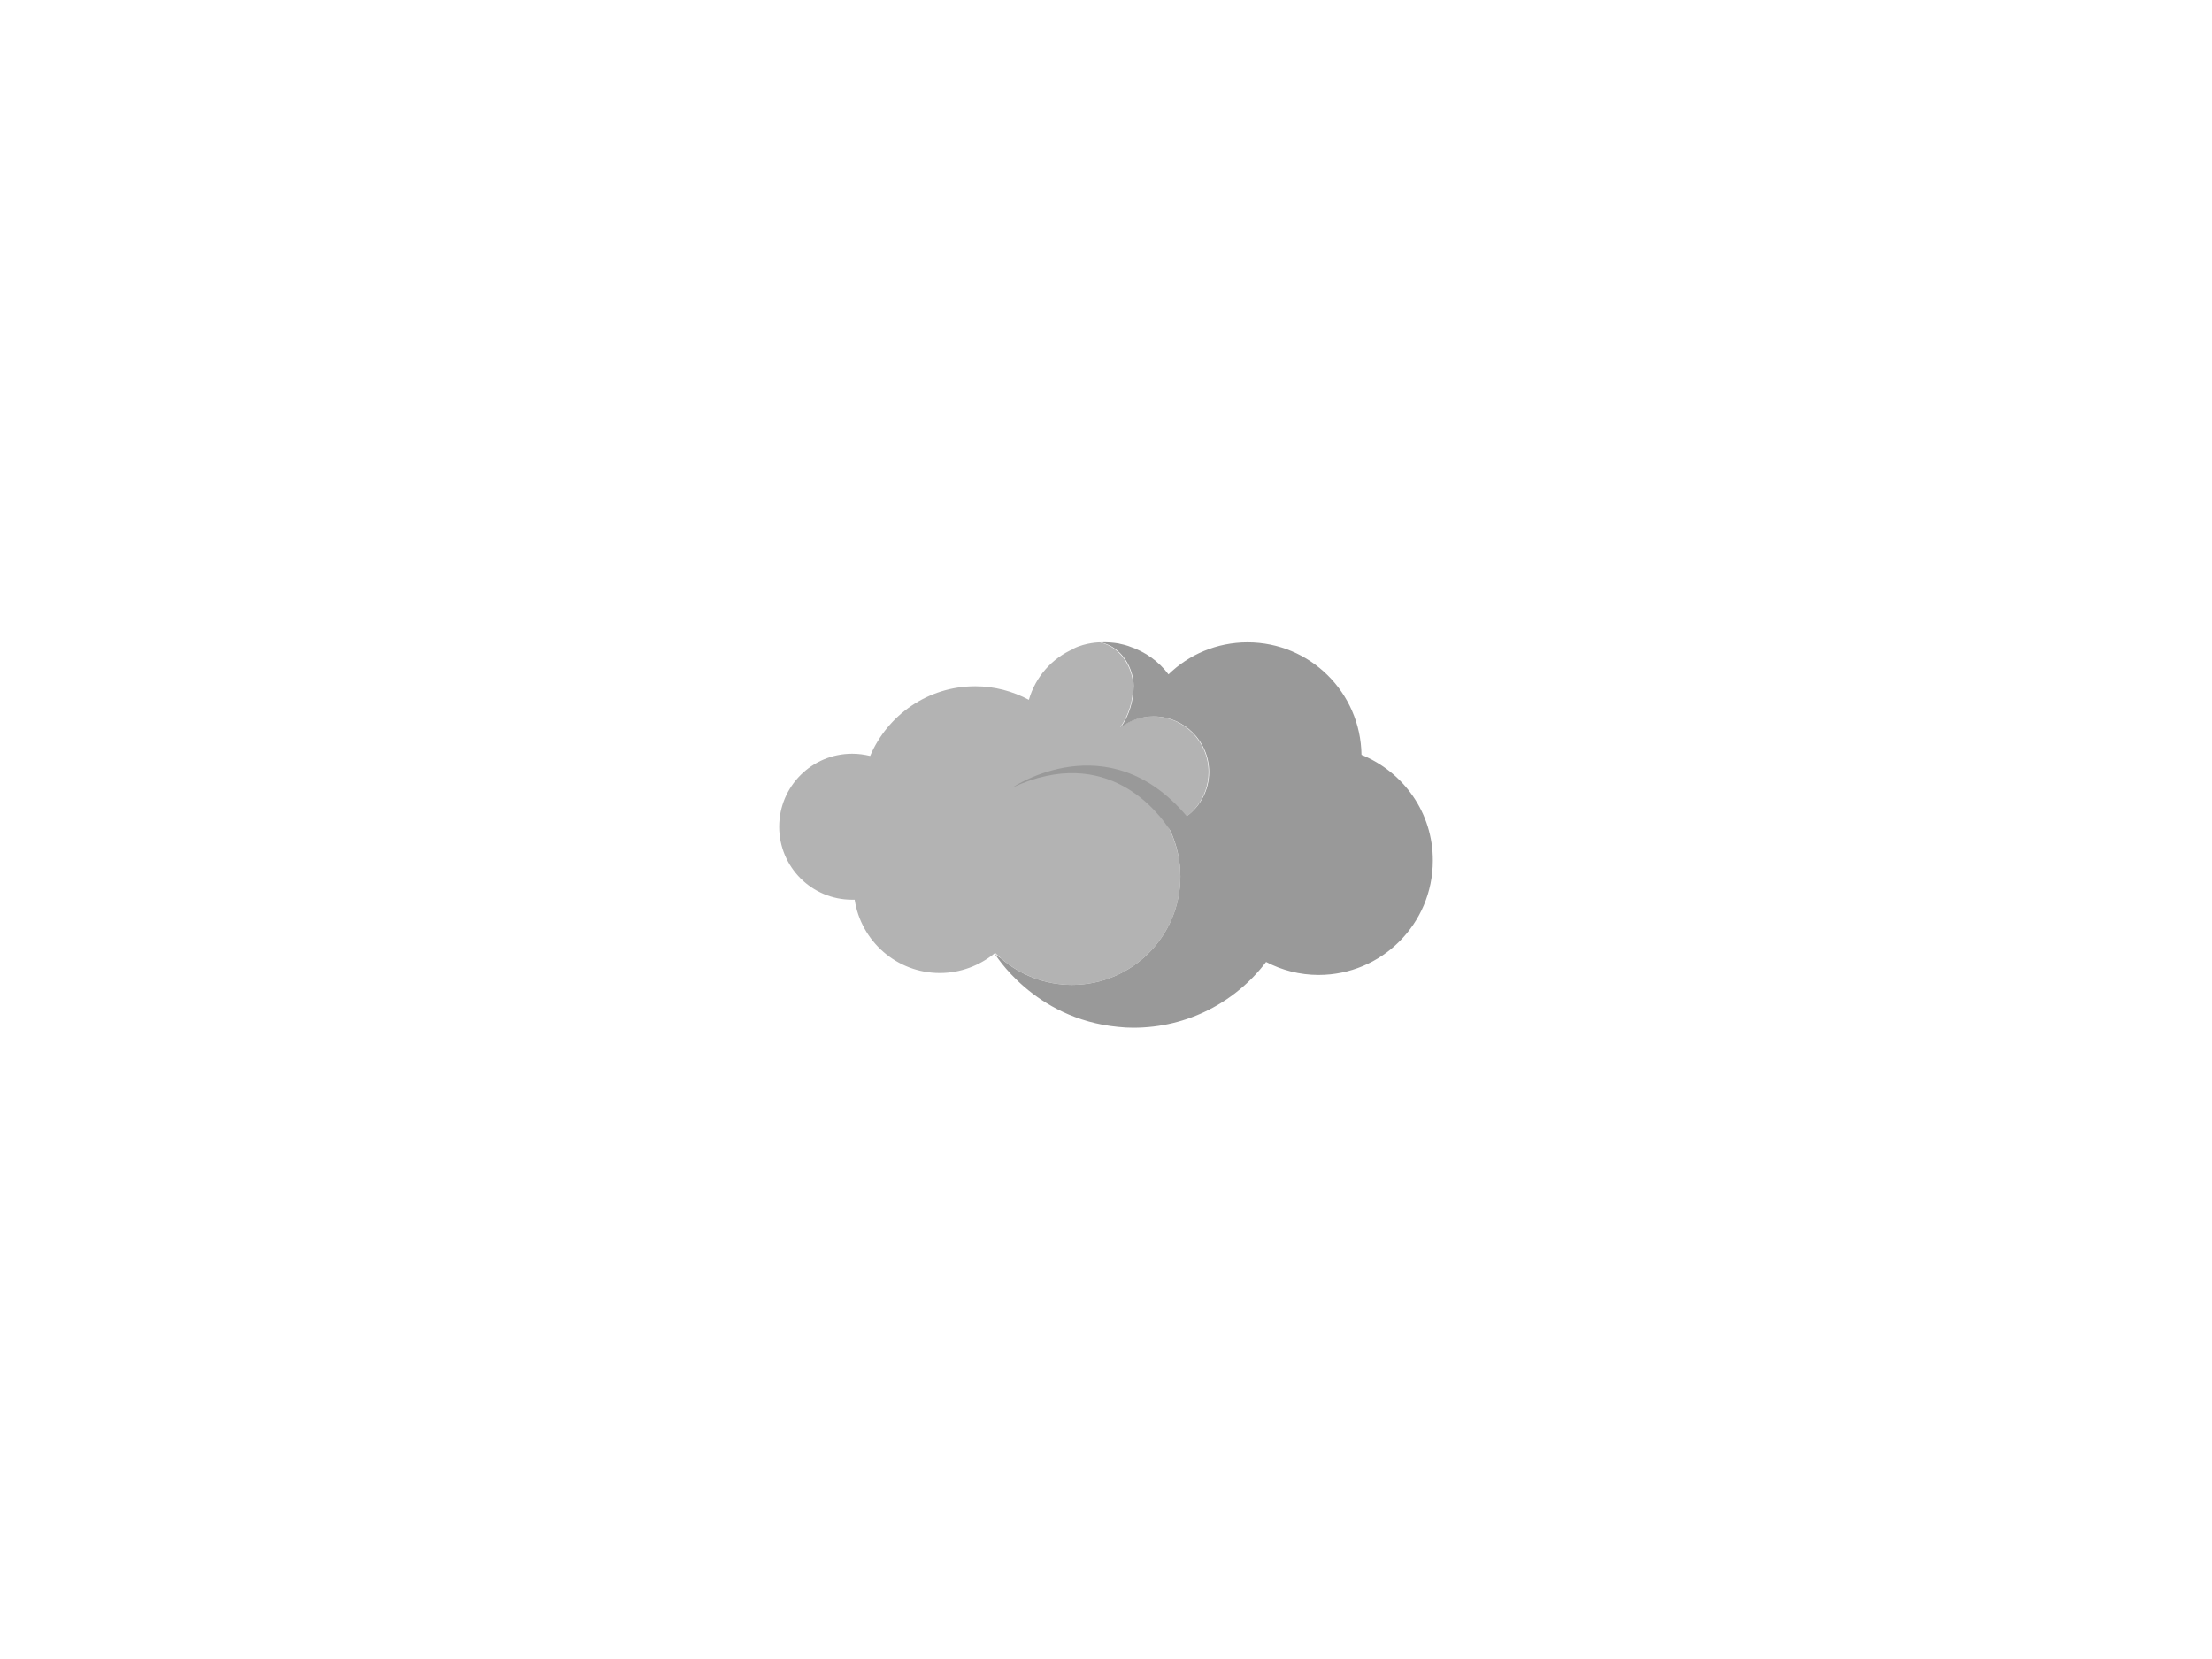
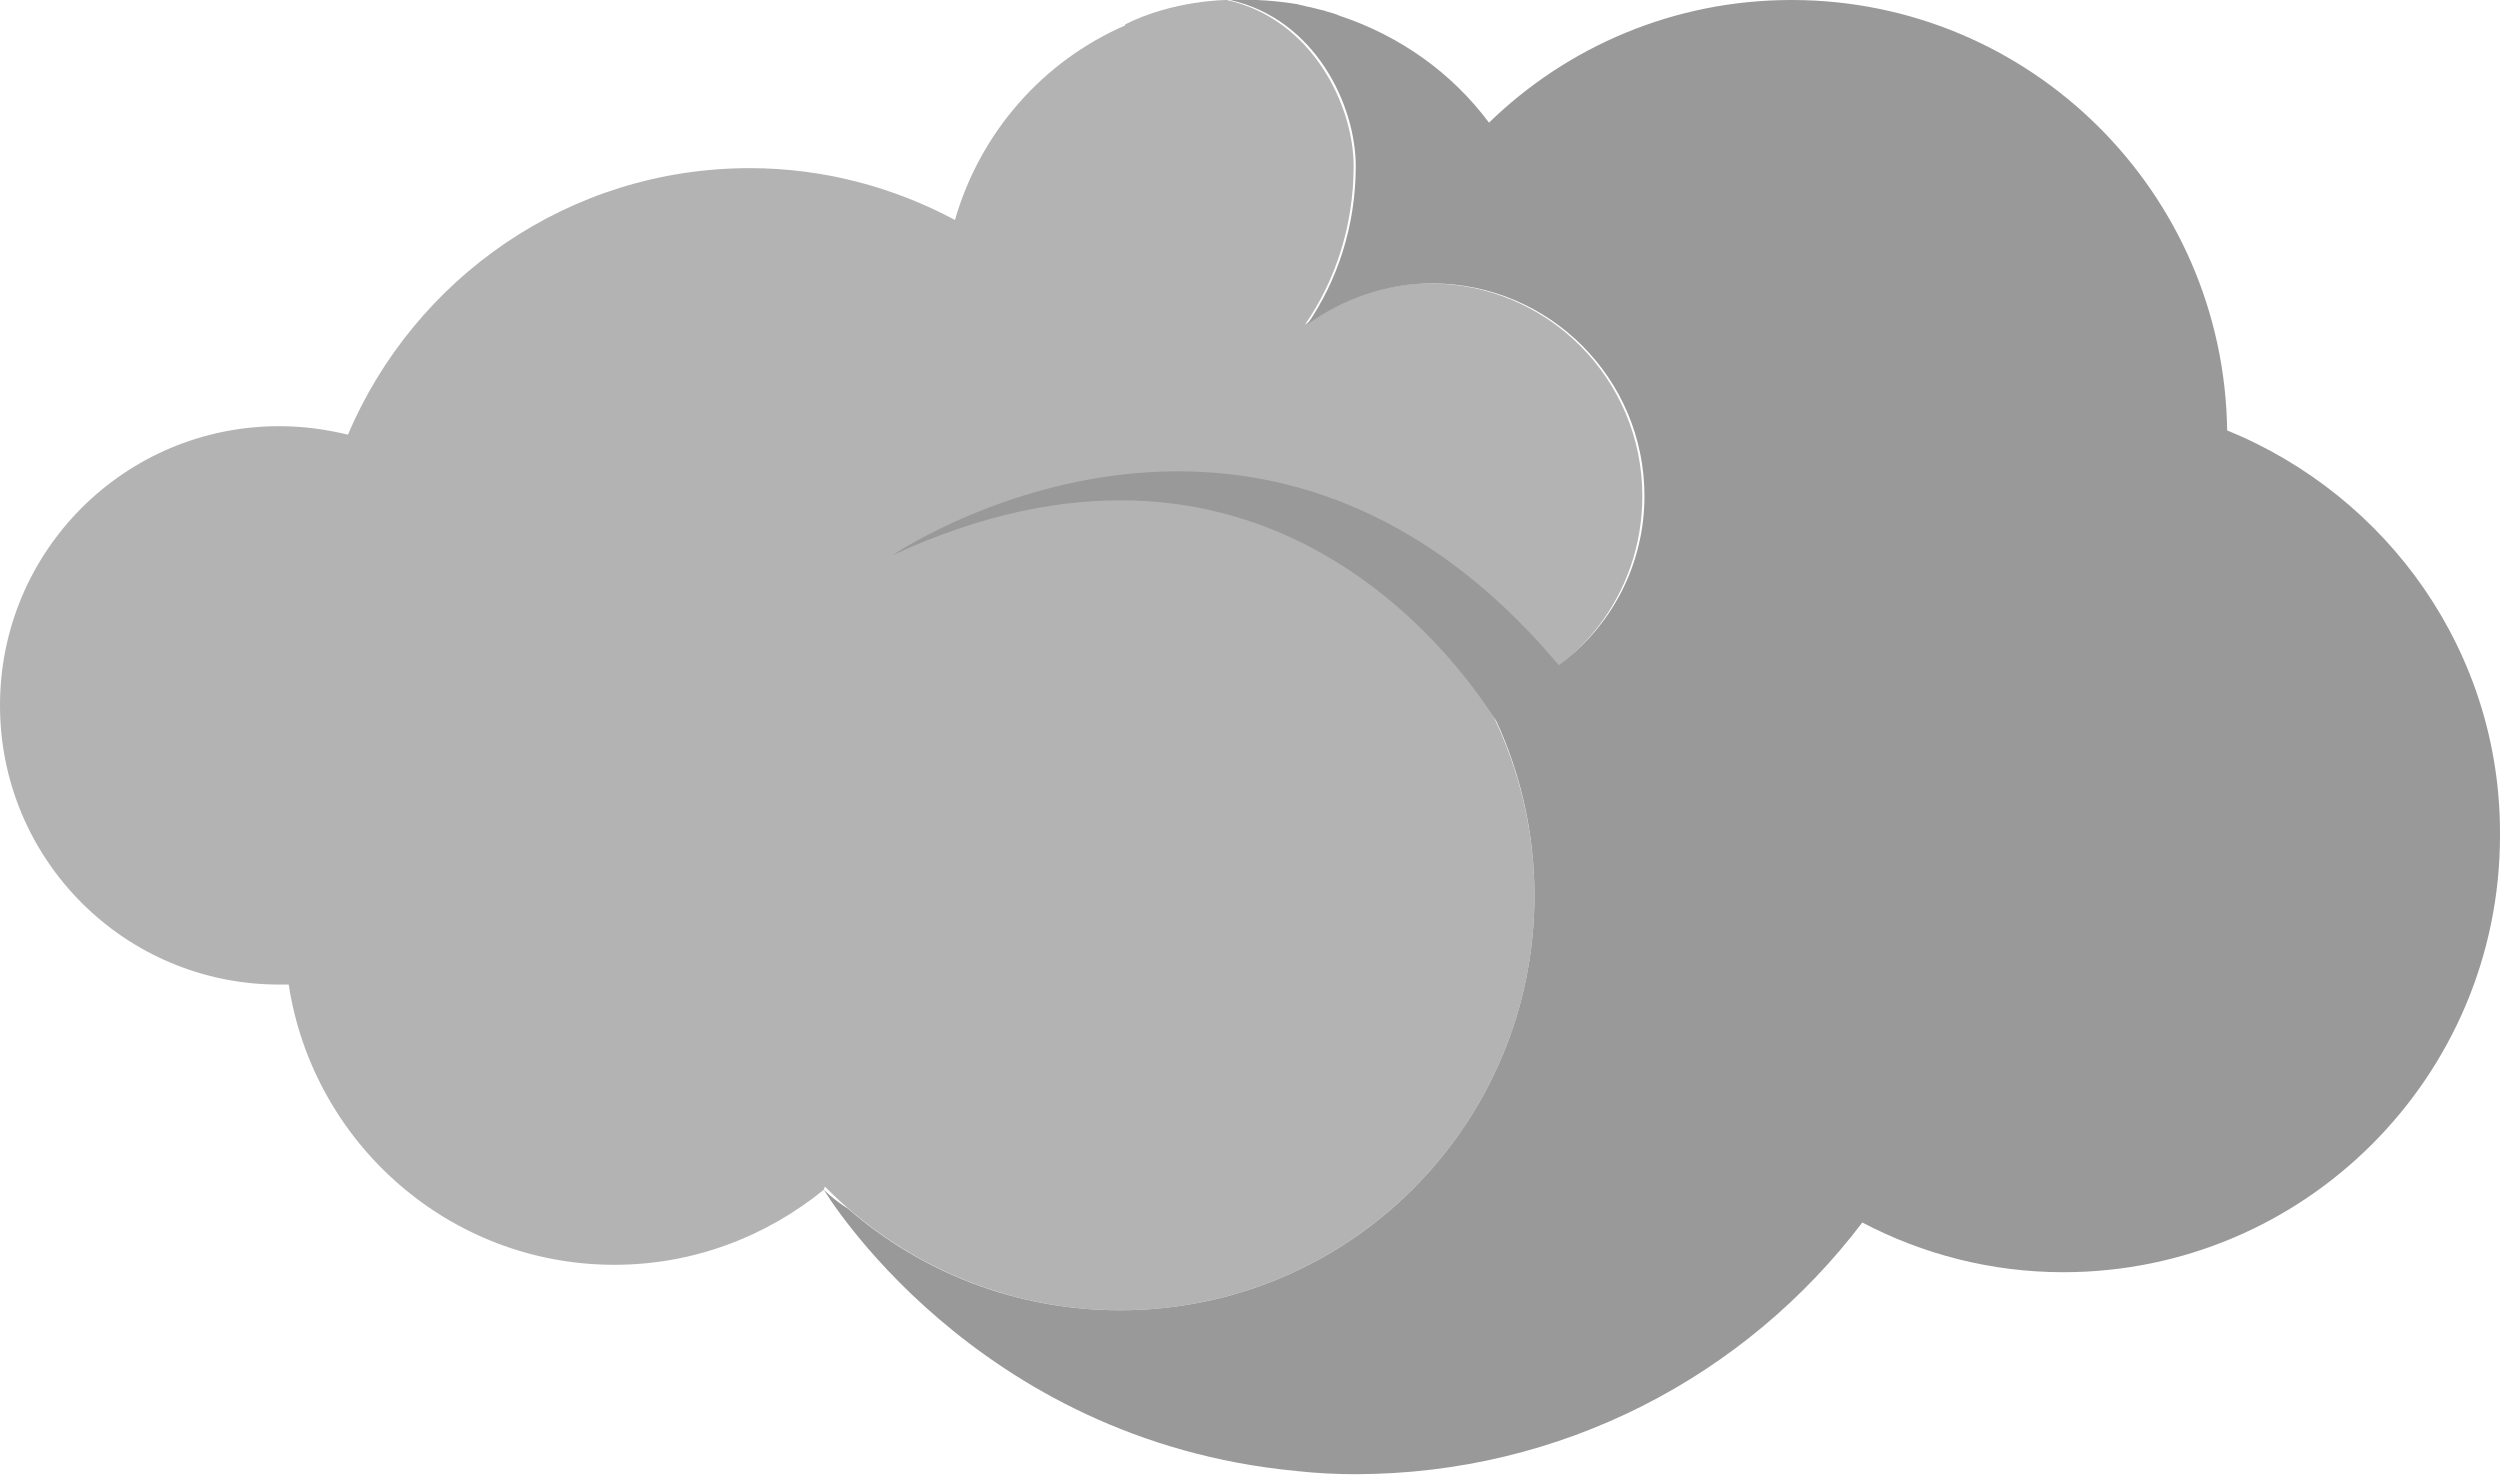
- <svg xmlns="http://www.w3.org/2000/svg" version="1.1" id="Layer_1" x="0px" y="0px" viewBox="0 0 800 600" enable-background="new 0 0 800 600" xml:space="preserve">
+ <svg xmlns="http://www.w3.org/2000/svg" version="1.1" id="Layer_1" x="0px" y="0px" viewBox="281.8 232.3 236.4 139.4" enable-background="new 281.8 232.3 236.4 139.4" xml:space="preserve">
  <path fill="#B3B3B3" d="M437.1,279.2c0-11.1-9-20.1-20.1-20.1c-4.4,0-8.5,1.5-11.8,3.9c2.9-4.2,4.6-9.4,4.6-15  c0-5.7-3.9-13.9-12-15.7c0,0-5,0-9.6,2.3c0,0,0,0,0,0.1c-7.8,3.4-13.7,10.1-16.1,18.4c-5.8-3.1-12.4-4.9-19.4-4.9  c-17.1,0-31.7,10.4-38,25.2c-2.1-0.5-4.2-0.8-6.5-0.8c-14.6,0-26.4,11.8-26.4,26.4s11.8,26.4,26.4,26.4c0.3,0,0.6,0,0.9,0  c2.3,15,15.2,26.5,30.8,26.5c7.5,0,14.4-2.7,19.8-7.1l0.1-0.3c7.1,7.2,17,11.7,27.9,11.7c21.6,0,39.2-17.5,39.2-39.2  c0-6.7-1.7-12.9-4.6-18.4C430.8,296.4,437.1,288.6,437.1,279.2z" />
-   <path fill="#999999" d="M492.4,273c-0.3-22.5-18.6-40.7-41.2-40.7c-11.1,0-21.2,4.4-28.6,11.6c-3.5-4.7-8.4-8.2-14.1-10.1l0,0  c0,0-0.4-0.2-1.2-0.4c-0.1,0-0.2-0.1-0.3-0.1c-0.5-0.1-1.1-0.3-1.7-0.4c-0.3-0.1-0.5-0.1-0.8-0.2v0c-1.8-0.3-4-0.5-6.4-0.4  c8.1,1.8,11.9,10,11.9,15.7c0,5.6-1.7,10.8-4.6,15c3.3-2.4,7.4-3.9,11.8-3.9c11.1,0,20.1,9,20.1,20.1c0,6.6-3.2,12.4-8.1,16  c-28.5-33.9-63-10.4-63-10.4c34.4-15.9,53,9.2,57.1,15.7c2.3,5,3.6,10.6,3.6,16.5c0,21.6-17.5,39.2-39.2,39.2  c-9.8,0-18.8-3.6-25.7-9.6c-0.8-0.5-1.6-1.1-2.3-1.8c0,0,14.1,23.7,44.7,26.6c1.8,0.2,3.7,0.3,5.5,0.3c19.6,0,37-9.3,48-23.8  c5.7,3,12.2,4.7,19,4.7c22.8,0,41.3-18.5,41.3-41.3C518.3,294,507.6,279.2,492.4,273z" />
+   <path fill="#999999" d="M492.4,273c-0.3-22.5-18.6-40.7-41.2-40.7c-11.1,0-21.2,4.4-28.6,11.6c-3.5-4.7-8.4-8.2-14.1-10.1l0,0  c0,0-0.4-0.2-1.2-0.4c-0.1,0-0.2-0.1-0.3-0.1c-0.5-0.1-1.1-0.3-1.7-0.4c-0.3-0.1-0.5-0.1-0.8-0.2l0,0c-1.8-0.3-4-0.5-6.4-0.4  c8.1,1.8,11.9,10,11.9,15.7c0,5.6-1.7,10.8-4.6,15c3.3-2.4,7.4-3.9,11.8-3.9c11.1,0,20.1,9,20.1,20.1c0,6.6-3.2,12.4-8.1,16  c-28.5-33.9-63-10.4-63-10.4c34.4-15.9,53,9.2,57.1,15.7c2.3,5,3.6,10.6,3.6,16.5c0,21.6-17.5,39.2-39.2,39.2  c-9.8,0-18.8-3.6-25.7-9.6c-0.8-0.5-1.6-1.1-2.3-1.8c0,0,14.1,23.7,44.7,26.6c1.8,0.2,3.7,0.3,5.5,0.3c19.6,0,37-9.3,48-23.8  c5.7,3,12.2,4.7,19,4.7c22.8,0,41.3-18.5,41.3-41.3C518.3,294,507.6,279.2,492.4,273z" />
</svg>
